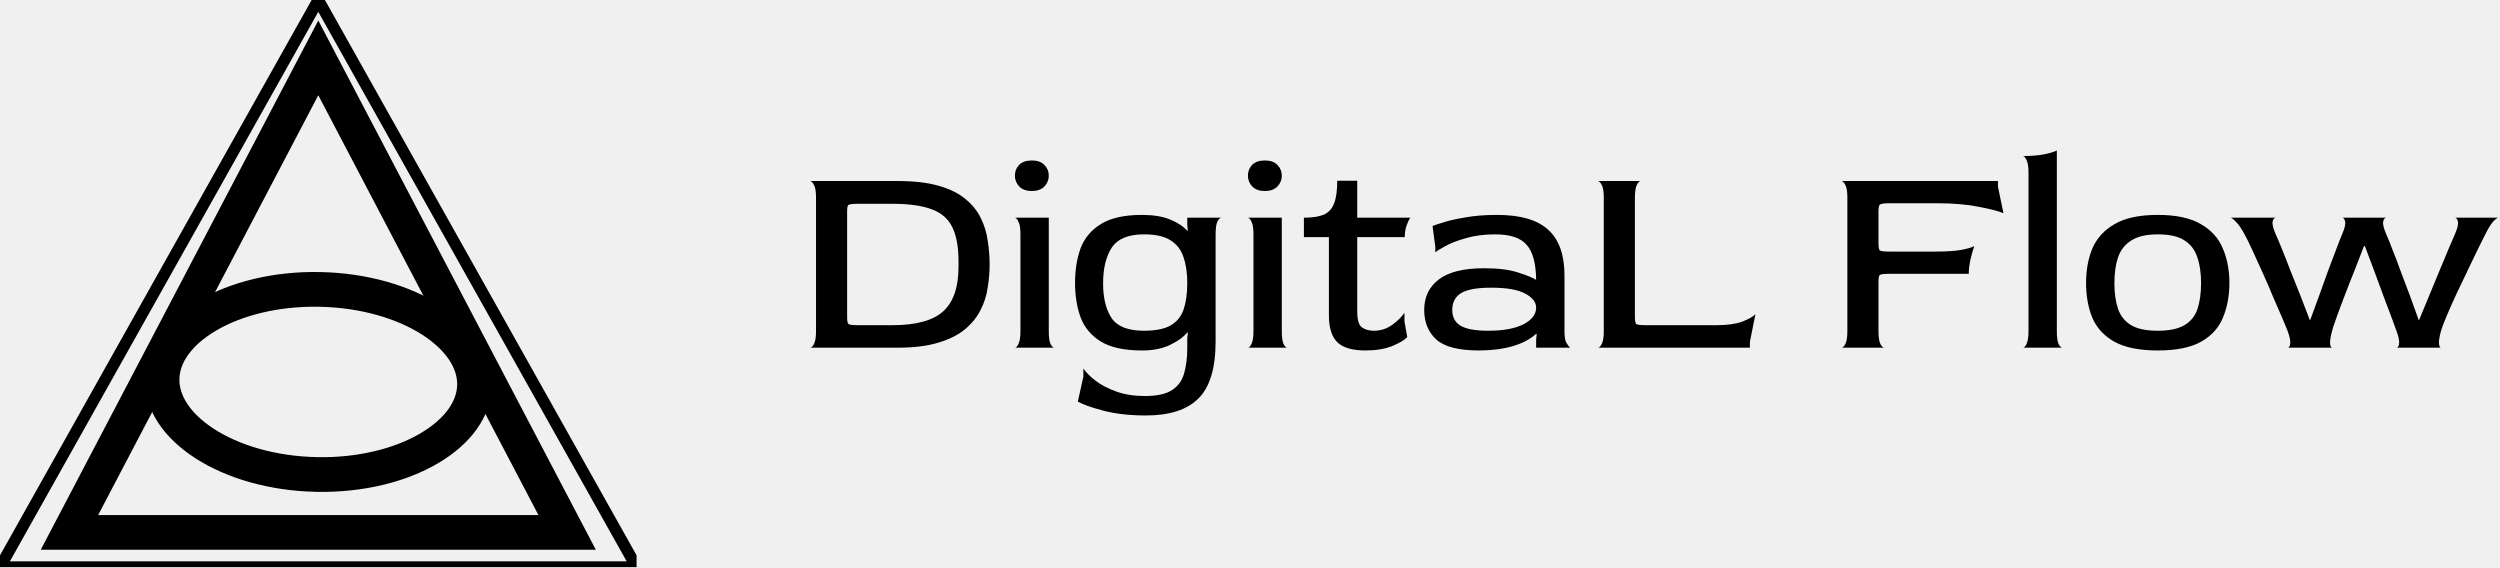
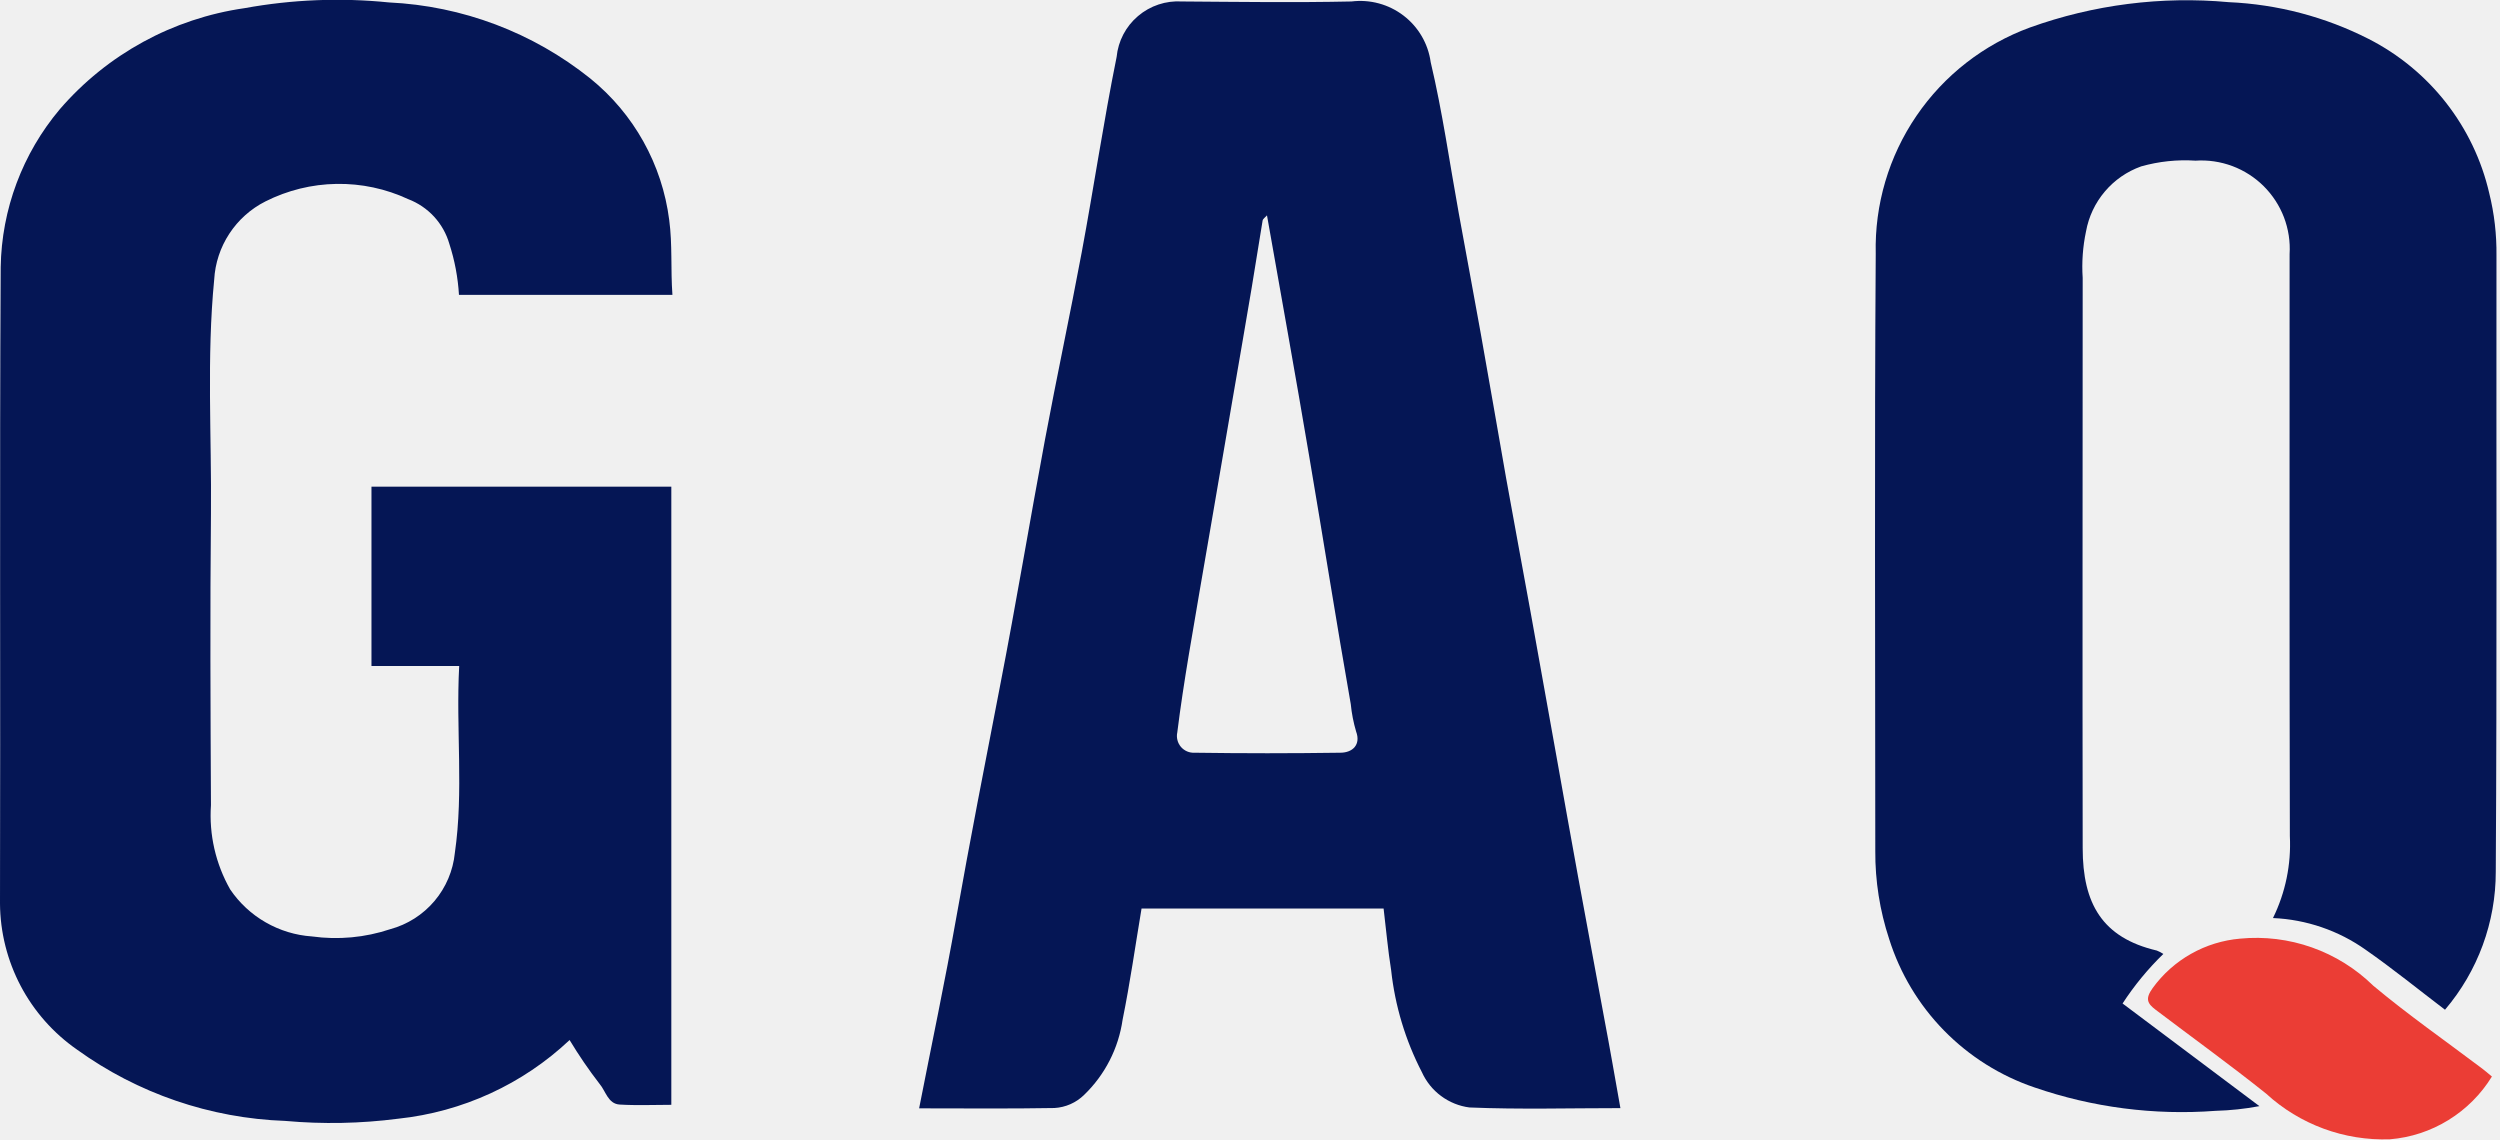
- <svg xmlns="http://www.w3.org/2000/svg" width="216" height="49" viewBox="0 0 216 49" fill="none">
-   <g clip-path="url(#clip0_73_87)">
-     <path d="M27.5 5L49 46H6L27.5 5Z" stroke="black" stroke-width="3" />
-     <path d="M27.5 0L55 49H0L27.5 0Z" stroke="black" />
-     <path d="M27.667 25.005C31.501 25.086 34.91 26.119 37.321 27.678C39.746 29.247 41.041 31.254 40.999 33.284C40.957 35.315 39.579 37.266 37.09 38.73C34.617 40.187 31.168 41.076 27.333 40.995C23.499 40.914 20.09 39.881 17.679 38.322C15.254 36.753 13.959 34.746 14.001 32.716C14.043 30.685 15.421 28.735 17.91 27.27C20.383 25.813 23.832 24.924 27.667 25.005Z" stroke="black" stroke-width="3" />
-   </g>
-   <path d="M70 30.04C70.112 30.04 70.224 29.928 70.336 29.704C70.448 29.48 70.504 29.112 70.504 28.6V17.08C70.504 16.568 70.448 16.208 70.336 16C70.224 15.776 70.112 15.656 70 15.64H77.536C78.96 15.64 80.144 15.776 81.088 16.048C82.048 16.32 82.816 16.696 83.392 17.176C83.984 17.656 84.432 18.208 84.736 18.832C85.04 19.44 85.24 20.088 85.336 20.776C85.448 21.464 85.504 22.16 85.504 22.864C85.504 23.504 85.448 24.168 85.336 24.856C85.24 25.528 85.032 26.176 84.712 26.8C84.408 27.408 83.96 27.96 83.368 28.456C82.792 28.936 82.024 29.32 81.064 29.608C80.12 29.896 78.944 30.04 77.536 30.04H70ZM74.152 28.096H77.104C79.152 28.096 80.616 27.696 81.496 26.896C82.376 26.096 82.816 24.808 82.816 23.032V22.6C82.816 21.352 82.64 20.368 82.288 19.648C81.936 18.912 81.344 18.392 80.512 18.088C79.68 17.768 78.544 17.608 77.104 17.608H74.152C73.688 17.608 73.408 17.64 73.312 17.704C73.232 17.752 73.192 17.944 73.192 18.28V27.376C73.192 27.728 73.232 27.936 73.312 28C73.408 28.064 73.688 28.096 74.152 28.096ZM89.151 16.504C88.687 16.504 88.327 16.376 88.071 16.12C87.815 15.848 87.687 15.536 87.687 15.184C87.687 14.816 87.807 14.504 88.047 14.248C88.303 13.992 88.671 13.864 89.151 13.864C89.631 13.864 89.991 13.992 90.231 14.248C90.487 14.504 90.615 14.816 90.615 15.184C90.615 15.536 90.487 15.848 90.231 16.12C89.975 16.376 89.615 16.504 89.151 16.504ZM87.687 30.04C87.799 30.04 87.903 29.928 87.999 29.704C88.111 29.48 88.167 29.112 88.167 28.6V20.248C88.167 19.736 88.111 19.376 87.999 19.168C87.903 18.944 87.799 18.824 87.687 18.808H90.615V28.6C90.615 29.112 90.663 29.48 90.759 29.704C90.871 29.928 90.983 30.04 91.095 30.04H87.687ZM99.004 35.896C97.612 35.896 96.396 35.76 95.356 35.488C94.316 35.216 93.572 34.952 93.124 34.696L93.604 32.536V31.84C93.828 32.176 94.18 32.528 94.66 32.896C95.14 33.264 95.74 33.576 96.46 33.832C97.18 34.088 97.996 34.216 98.908 34.216C99.98 34.216 100.772 34.04 101.284 33.688C101.812 33.336 102.156 32.848 102.316 32.224C102.492 31.6 102.58 30.888 102.58 30.088V29.2L102.628 28.768L102.58 28.72C102.26 29.12 101.764 29.48 101.092 29.8C100.436 30.12 99.628 30.28 98.668 30.28C97.148 30.28 95.964 30.024 95.116 29.512C94.284 29 93.7 28.304 93.364 27.424C93.044 26.544 92.884 25.552 92.884 24.448C92.884 23.328 93.044 22.328 93.364 21.448C93.7 20.568 94.284 19.872 95.116 19.36C95.964 18.832 97.148 18.568 98.668 18.568C99.628 18.568 100.428 18.696 101.068 18.952C101.708 19.208 102.212 19.536 102.58 19.936L102.628 19.912L102.58 19.456V18.808H105.508C105.396 18.824 105.284 18.944 105.172 19.168C105.076 19.392 105.028 19.768 105.028 20.296V29.488C105.028 31.808 104.532 33.456 103.54 34.432C102.564 35.408 101.052 35.896 99.004 35.896ZM98.836 28.576C99.828 28.576 100.596 28.424 101.14 28.12C101.684 27.8 102.06 27.336 102.268 26.728C102.476 26.104 102.58 25.344 102.58 24.448C102.58 23.568 102.468 22.816 102.244 22.192C102.036 21.568 101.66 21.088 101.116 20.752C100.588 20.416 99.828 20.248 98.836 20.248C97.492 20.248 96.564 20.632 96.052 21.4C95.556 22.168 95.308 23.192 95.308 24.472C95.308 25.752 95.556 26.76 96.052 27.496C96.548 28.216 97.476 28.576 98.836 28.576ZM109.284 16.504C108.82 16.504 108.46 16.376 108.204 16.12C107.948 15.848 107.82 15.536 107.82 15.184C107.82 14.816 107.94 14.504 108.18 14.248C108.436 13.992 108.804 13.864 109.284 13.864C109.764 13.864 110.124 13.992 110.364 14.248C110.62 14.504 110.748 14.816 110.748 15.184C110.748 15.536 110.62 15.848 110.364 16.12C110.108 16.376 109.748 16.504 109.284 16.504ZM107.82 30.04C107.932 30.04 108.036 29.928 108.132 29.704C108.244 29.48 108.3 29.112 108.3 28.6V20.248C108.3 19.736 108.244 19.376 108.132 19.168C108.036 18.944 107.932 18.824 107.82 18.808H110.748V28.6C110.748 29.112 110.796 29.48 110.892 29.704C111.004 29.928 111.116 30.04 111.228 30.04H107.82ZM117.961 30.28C116.857 30.28 116.057 30.048 115.561 29.584C115.065 29.104 114.817 28.328 114.817 27.256V20.488H112.657V18.808C113.393 18.808 113.969 18.72 114.385 18.544C114.801 18.352 115.097 18.024 115.273 17.56C115.449 17.096 115.537 16.448 115.537 15.616H117.265V18.808H121.849C121.737 18.968 121.625 19.208 121.513 19.528C121.417 19.832 121.369 20.152 121.369 20.488H117.265V26.896C117.265 27.632 117.401 28.096 117.673 28.288C117.945 28.48 118.289 28.576 118.705 28.576C119.297 28.576 119.833 28.4 120.313 28.048C120.793 27.696 121.137 27.352 121.345 27.016V27.76L121.585 29.128C121.345 29.384 120.913 29.64 120.289 29.896C119.665 30.152 118.889 30.28 117.961 30.28ZM127.779 30.28C126.035 30.28 124.811 29.968 124.107 29.344C123.403 28.704 123.051 27.848 123.051 26.776C123.051 25.656 123.475 24.776 124.323 24.136C125.171 23.496 126.467 23.176 128.211 23.176C129.459 23.176 130.459 23.304 131.211 23.56C131.963 23.8 132.467 24.008 132.723 24.184C132.707 22.76 132.435 21.752 131.907 21.16C131.395 20.552 130.483 20.248 129.171 20.248C128.227 20.248 127.379 20.36 126.627 20.584C125.891 20.792 125.299 21.024 124.851 21.28C124.403 21.52 124.123 21.696 124.011 21.808V21.328L123.771 19.528C123.915 19.464 124.227 19.36 124.707 19.216C125.187 19.056 125.819 18.912 126.603 18.784C127.387 18.64 128.307 18.568 129.363 18.568C131.379 18.568 132.851 19 133.779 19.864C134.707 20.712 135.171 22.024 135.171 23.8V28.6C135.171 29.048 135.219 29.376 135.315 29.584C135.427 29.776 135.539 29.928 135.651 30.04H132.723V29.32L132.771 28.864L132.723 28.84C132.195 29.32 131.507 29.68 130.659 29.92C129.811 30.16 128.851 30.28 127.779 30.28ZM128.571 28.576C129.867 28.576 130.883 28.392 131.619 28.024C132.355 27.64 132.723 27.16 132.723 26.584C132.723 26.104 132.403 25.696 131.763 25.36C131.139 25.024 130.163 24.856 128.835 24.856C127.603 24.856 126.731 25.016 126.219 25.336C125.723 25.656 125.475 26.136 125.475 26.776C125.475 27.4 125.715 27.856 126.195 28.144C126.691 28.432 127.483 28.576 128.571 28.576ZM138.063 30.04C138.175 30.04 138.287 29.928 138.399 29.704C138.511 29.48 138.567 29.112 138.567 28.6V17.08C138.567 16.568 138.511 16.208 138.399 16C138.287 15.776 138.175 15.656 138.063 15.64H141.759C141.647 15.64 141.535 15.752 141.423 15.976C141.311 16.2 141.255 16.576 141.255 17.104V27.352C141.255 27.704 141.295 27.92 141.375 28C141.471 28.064 141.759 28.096 142.239 28.096H148.311C149.239 28.096 149.983 27.992 150.543 27.784C151.119 27.56 151.495 27.344 151.671 27.136L151.191 29.536V30.04H138.063ZM159.109 30.04C159.221 30.04 159.333 29.928 159.445 29.704C159.557 29.48 159.613 29.112 159.613 28.6V17.08C159.613 16.568 159.557 16.208 159.445 16C159.333 15.776 159.221 15.656 159.109 15.64H172.621V16.12L173.101 18.424C172.701 18.248 171.997 18.064 170.989 17.872C169.981 17.664 168.765 17.56 167.341 17.56H163.285C162.805 17.56 162.517 17.6 162.421 17.68C162.341 17.744 162.301 17.944 162.301 18.28V21.016C162.301 21.368 162.341 21.576 162.421 21.64C162.517 21.704 162.797 21.736 163.261 21.736H167.221C168.149 21.736 168.893 21.688 169.453 21.592C170.029 21.48 170.405 21.368 170.581 21.256C170.469 21.56 170.357 21.952 170.245 22.432C170.149 22.896 170.101 23.304 170.101 23.656H163.261C162.797 23.656 162.517 23.688 162.421 23.752C162.341 23.8 162.301 24.008 162.301 24.376V28.6C162.301 29.128 162.357 29.504 162.469 29.728C162.581 29.936 162.693 30.04 162.805 30.04H159.109ZM174.783 30.04C174.895 30.04 174.999 29.928 175.095 29.704C175.207 29.48 175.263 29.112 175.263 28.6V14.92C175.263 14.408 175.207 14.048 175.095 13.84C174.999 13.616 174.895 13.496 174.783 13.48C175.487 13.48 176.095 13.432 176.607 13.336C177.135 13.224 177.503 13.112 177.711 13V28.6C177.711 29.112 177.759 29.48 177.855 29.704C177.967 29.928 178.079 30.04 178.191 30.04H174.783ZM186.428 30.28C184.828 30.28 183.572 30.024 182.66 29.512C181.764 29 181.132 28.304 180.764 27.424C180.412 26.544 180.236 25.552 180.236 24.448C180.236 23.328 180.42 22.328 180.788 21.448C181.172 20.568 181.812 19.872 182.708 19.36C183.604 18.832 184.844 18.568 186.428 18.568C188.012 18.568 189.252 18.832 190.148 19.36C191.044 19.872 191.676 20.568 192.044 21.448C192.428 22.328 192.62 23.328 192.62 24.448C192.62 25.552 192.436 26.544 192.068 27.424C191.716 28.304 191.092 29 190.196 29.512C189.3 30.024 188.044 30.28 186.428 30.28ZM186.428 28.576C187.42 28.576 188.188 28.416 188.732 28.096C189.276 27.776 189.652 27.312 189.86 26.704C190.068 26.08 190.172 25.328 190.172 24.448C190.172 23.568 190.06 22.816 189.836 22.192C189.628 21.568 189.252 21.088 188.708 20.752C188.18 20.416 187.42 20.248 186.428 20.248C185.452 20.248 184.692 20.424 184.148 20.776C183.604 21.112 183.22 21.6 182.996 22.24C182.788 22.864 182.684 23.608 182.684 24.472C182.684 25.32 182.788 26.056 182.996 26.68C183.204 27.288 183.58 27.76 184.124 28.096C184.668 28.416 185.436 28.576 186.428 28.576ZM197.652 30.04C197.764 30.04 197.836 29.936 197.868 29.728C197.916 29.504 197.844 29.128 197.652 28.6C197.572 28.392 197.42 28.024 197.196 27.496C196.972 26.968 196.708 26.36 196.404 25.672C196.116 24.968 195.812 24.264 195.492 23.56C195.172 22.84 194.876 22.192 194.604 21.616C194.332 21.024 194.116 20.584 193.956 20.296C193.684 19.784 193.436 19.416 193.212 19.192C192.988 18.952 192.828 18.824 192.732 18.808H196.644C196.5 18.808 196.404 18.92 196.356 19.144C196.308 19.368 196.404 19.752 196.644 20.296C196.772 20.568 196.948 20.984 197.172 21.544C197.396 22.088 197.644 22.72 197.916 23.44C198.204 24.144 198.492 24.864 198.78 25.6C199.068 26.336 199.332 27.024 199.572 27.664H199.596C199.836 27.008 200.092 26.312 200.364 25.576C200.636 24.824 200.9 24.088 201.156 23.368C201.428 22.648 201.668 22.016 201.876 21.472C202.084 20.912 202.244 20.504 202.356 20.248C202.58 19.736 202.668 19.368 202.62 19.144C202.572 18.92 202.484 18.808 202.356 18.808H206.196C206.052 18.808 205.956 18.92 205.908 19.144C205.86 19.368 205.956 19.752 206.196 20.296C206.324 20.568 206.492 20.984 206.7 21.544C206.924 22.088 207.164 22.72 207.42 23.44C207.692 24.144 207.964 24.864 208.236 25.6C208.508 26.336 208.756 27.024 208.98 27.664H209.004C209.276 27.008 209.564 26.312 209.868 25.576C210.172 24.824 210.476 24.088 210.78 23.368C211.084 22.648 211.348 22.016 211.572 21.472C211.812 20.912 211.988 20.504 212.1 20.248C212.324 19.736 212.412 19.368 212.364 19.144C212.316 18.92 212.228 18.808 212.1 18.808H215.868C215.772 18.808 215.62 18.92 215.412 19.144C215.22 19.352 214.996 19.712 214.74 20.224C214.596 20.496 214.388 20.912 214.116 21.472C213.844 22.032 213.54 22.664 213.204 23.368C212.868 24.056 212.54 24.744 212.22 25.432C211.9 26.12 211.62 26.752 211.38 27.328C211.14 27.888 210.98 28.312 210.9 28.6C210.756 29.128 210.7 29.504 210.732 29.728C210.764 29.936 210.82 30.04 210.9 30.04H207.06C207.172 30.04 207.244 29.936 207.276 29.728C207.324 29.504 207.252 29.128 207.06 28.6C207.012 28.456 206.892 28.128 206.7 27.616C206.508 27.104 206.276 26.488 206.004 25.768C205.732 25.032 205.452 24.272 205.164 23.488C204.876 22.704 204.596 21.96 204.324 21.256H204.252C203.996 21.928 203.716 22.648 203.412 23.416C203.108 24.168 202.82 24.904 202.548 25.624C202.276 26.328 202.044 26.952 201.852 27.496C201.66 28.024 201.54 28.392 201.492 28.6C201.348 29.128 201.292 29.504 201.324 29.728C201.356 29.936 201.412 30.04 201.492 30.04H197.652Z" fill="black" />
-   <defs>
-     <clipPath id="clip0_73_87">
-       <rect width="55" height="49" fill="white" />
-     </clipPath>
-   </defs>
+ <svg xmlns="http://www.w3.org/2000/svg" width="68" height="31" viewBox="0 0 68 31" fill="none">
+   <path d="M15.493 28.289C14.215 29.493 12.577 30.244 10.83 30.429C9.811 30.561 8.782 30.581 7.759 30.489C5.719 30.417 3.747 29.742 2.093 28.548C1.451 28.101 0.926 27.507 0.562 26.816C0.198 26.124 0.005 25.355 0 24.574C0.016 18.806 -0.014 13.037 0.019 7.268C0.043 5.694 0.612 4.176 1.627 2.971C2.914 1.479 4.699 0.502 6.652 0.222C7.947 -0.014 9.269 -0.067 10.578 0.066C12.577 0.16 14.494 0.884 16.055 2.134C17.242 3.093 18.011 4.474 18.203 5.986C18.293 6.659 18.239 7.322 18.29 8.021H12.484C12.456 7.548 12.368 7.08 12.221 6.629C12.142 6.355 11.999 6.102 11.806 5.892C11.611 5.681 11.371 5.519 11.104 5.417C10.494 5.133 9.828 4.991 9.156 5.002C8.483 5.012 7.822 5.175 7.221 5.478C6.822 5.679 6.483 5.982 6.238 6.356C5.993 6.729 5.851 7.16 5.826 7.606C5.619 9.729 5.758 11.858 5.738 13.984C5.712 16.622 5.725 19.262 5.738 21.9C5.683 22.698 5.865 23.495 6.26 24.191C6.509 24.559 6.839 24.866 7.224 25.087C7.61 25.309 8.041 25.441 8.485 25.471C9.2 25.57 9.929 25.503 10.614 25.274C11.083 25.147 11.502 24.88 11.816 24.51C12.13 24.139 12.324 23.682 12.372 23.199C12.615 21.525 12.398 19.84 12.49 18.115H10.104V13.238H18.26V30.051C17.796 30.051 17.326 30.072 16.857 30.044C16.536 30.026 16.477 29.677 16.308 29.481C16.014 29.1 15.742 28.702 15.493 28.289Z" fill="#051655" />
+   <path d="M44.075 30.141C42.703 30.141 41.334 30.18 39.968 30.123C39.689 30.087 39.423 29.979 39.197 29.811C38.97 29.643 38.791 29.419 38.675 29.162C38.227 28.297 37.944 27.356 37.839 26.388C37.751 25.841 37.704 25.29 37.634 24.713H31.05C30.879 25.736 30.737 26.741 30.535 27.735C30.423 28.515 30.055 29.235 29.487 29.782C29.271 29.994 28.985 30.12 28.682 30.138C27.469 30.16 26.256 30.147 25 30.147C25.342 28.402 25.703 26.7 26.007 24.98C26.383 22.859 26.796 20.745 27.206 18.632C27.638 16.414 28.008 14.184 28.423 11.962C28.742 10.257 29.106 8.561 29.424 6.856C29.753 5.09 30.016 3.31 30.372 1.55C30.414 1.118 30.622 0.718 30.954 0.437C31.285 0.155 31.713 0.013 32.147 0.04C33.685 0.051 35.224 0.073 36.761 0.04C37.265 -0.022 37.774 0.116 38.177 0.425C38.581 0.734 38.846 1.189 38.915 1.692C39.236 3.045 39.429 4.428 39.678 5.798C39.876 6.889 40.081 7.978 40.276 9.068C40.511 10.381 40.736 11.695 40.967 13.008C41.186 14.231 41.416 15.453 41.637 16.677C41.877 18.003 42.115 19.33 42.351 20.658C42.541 21.719 42.728 22.782 42.923 23.843C43.159 25.139 43.404 26.434 43.641 27.73C43.791 28.519 43.928 29.316 44.075 30.141ZM34.462 5.858C34.415 5.912 34.351 5.952 34.343 6C34.245 6.606 34.146 7.214 34.047 7.82C33.879 8.825 33.703 9.828 33.531 10.831C33.334 11.982 33.137 13.133 32.939 14.285C32.737 15.467 32.528 16.649 32.332 17.831C32.217 18.526 32.109 19.224 32.022 19.923C32.007 19.991 32.009 20.062 32.026 20.13C32.042 20.197 32.075 20.26 32.12 20.314C32.165 20.367 32.222 20.409 32.286 20.437C32.35 20.465 32.42 20.478 32.49 20.474C33.811 20.493 35.133 20.493 36.455 20.474C36.799 20.474 37.017 20.249 36.887 19.9C36.815 19.656 36.766 19.406 36.741 19.153C36.346 16.91 35.993 14.659 35.611 12.415C35.243 10.232 34.85 8.058 34.462 5.858Z" fill="#051655" />
+   <path d="M61.825 24.971C62.165 24.279 62.323 23.512 62.284 22.742C62.271 17.465 62.277 12.188 62.277 6.911C62.298 6.57 62.245 6.23 62.124 5.911C62.002 5.593 61.814 5.304 61.572 5.063C61.33 4.823 61.04 4.637 60.72 4.517C60.401 4.398 60.059 4.347 59.718 4.37C59.22 4.337 58.72 4.39 58.239 4.526C57.855 4.663 57.515 4.898 57.252 5.209C56.989 5.519 56.812 5.893 56.74 6.293C56.652 6.709 56.621 7.135 56.649 7.56C56.649 12.729 56.64 17.901 56.649 23.069C56.649 24.574 57.178 25.506 58.665 25.855C58.727 25.879 58.787 25.91 58.843 25.947C58.424 26.354 58.052 26.806 57.734 27.295L61.456 30.087C61.061 30.162 60.661 30.204 60.26 30.215C58.594 30.34 56.92 30.123 55.341 29.579C54.41 29.264 53.567 28.734 52.879 28.032C52.192 27.331 51.68 26.477 51.385 25.541C51.13 24.768 51.003 23.959 51.008 23.146C51.008 17.729 50.984 12.312 51.02 6.901C50.988 5.566 51.375 4.255 52.127 3.152C52.879 2.048 53.959 1.208 55.214 0.748C56.945 0.126 58.791 -0.109 60.623 0.059C61.948 0.117 63.245 0.458 64.427 1.059C65.246 1.477 65.964 2.068 66.531 2.792C67.097 3.516 67.499 4.355 67.706 5.25C67.845 5.808 67.911 6.381 67.904 6.956C67.897 12.539 67.919 18.124 67.885 23.707C67.887 25.084 67.397 26.416 66.504 27.465C65.776 26.911 65.081 26.346 64.348 25.835C63.608 25.31 62.731 25.01 61.825 24.971Z" fill="#051655" />
+   <path d="M67.78 29.282C67.484 29.764 67.079 30.169 66.597 30.466C66.116 30.763 65.571 30.942 65.007 30.989C63.764 31.033 62.555 30.587 61.639 29.747C60.653 28.959 59.637 28.226 58.634 27.466C58.413 27.298 58.339 27.171 58.553 26.875C58.829 26.494 59.184 26.177 59.595 25.945C60.005 25.713 60.46 25.572 60.93 25.531C61.591 25.467 62.258 25.549 62.883 25.77C63.509 25.991 64.079 26.347 64.553 26.811C65.505 27.607 66.525 28.318 67.519 29.068C67.591 29.122 67.661 29.183 67.78 29.282Z" fill="#EB3D35" />
</svg>
